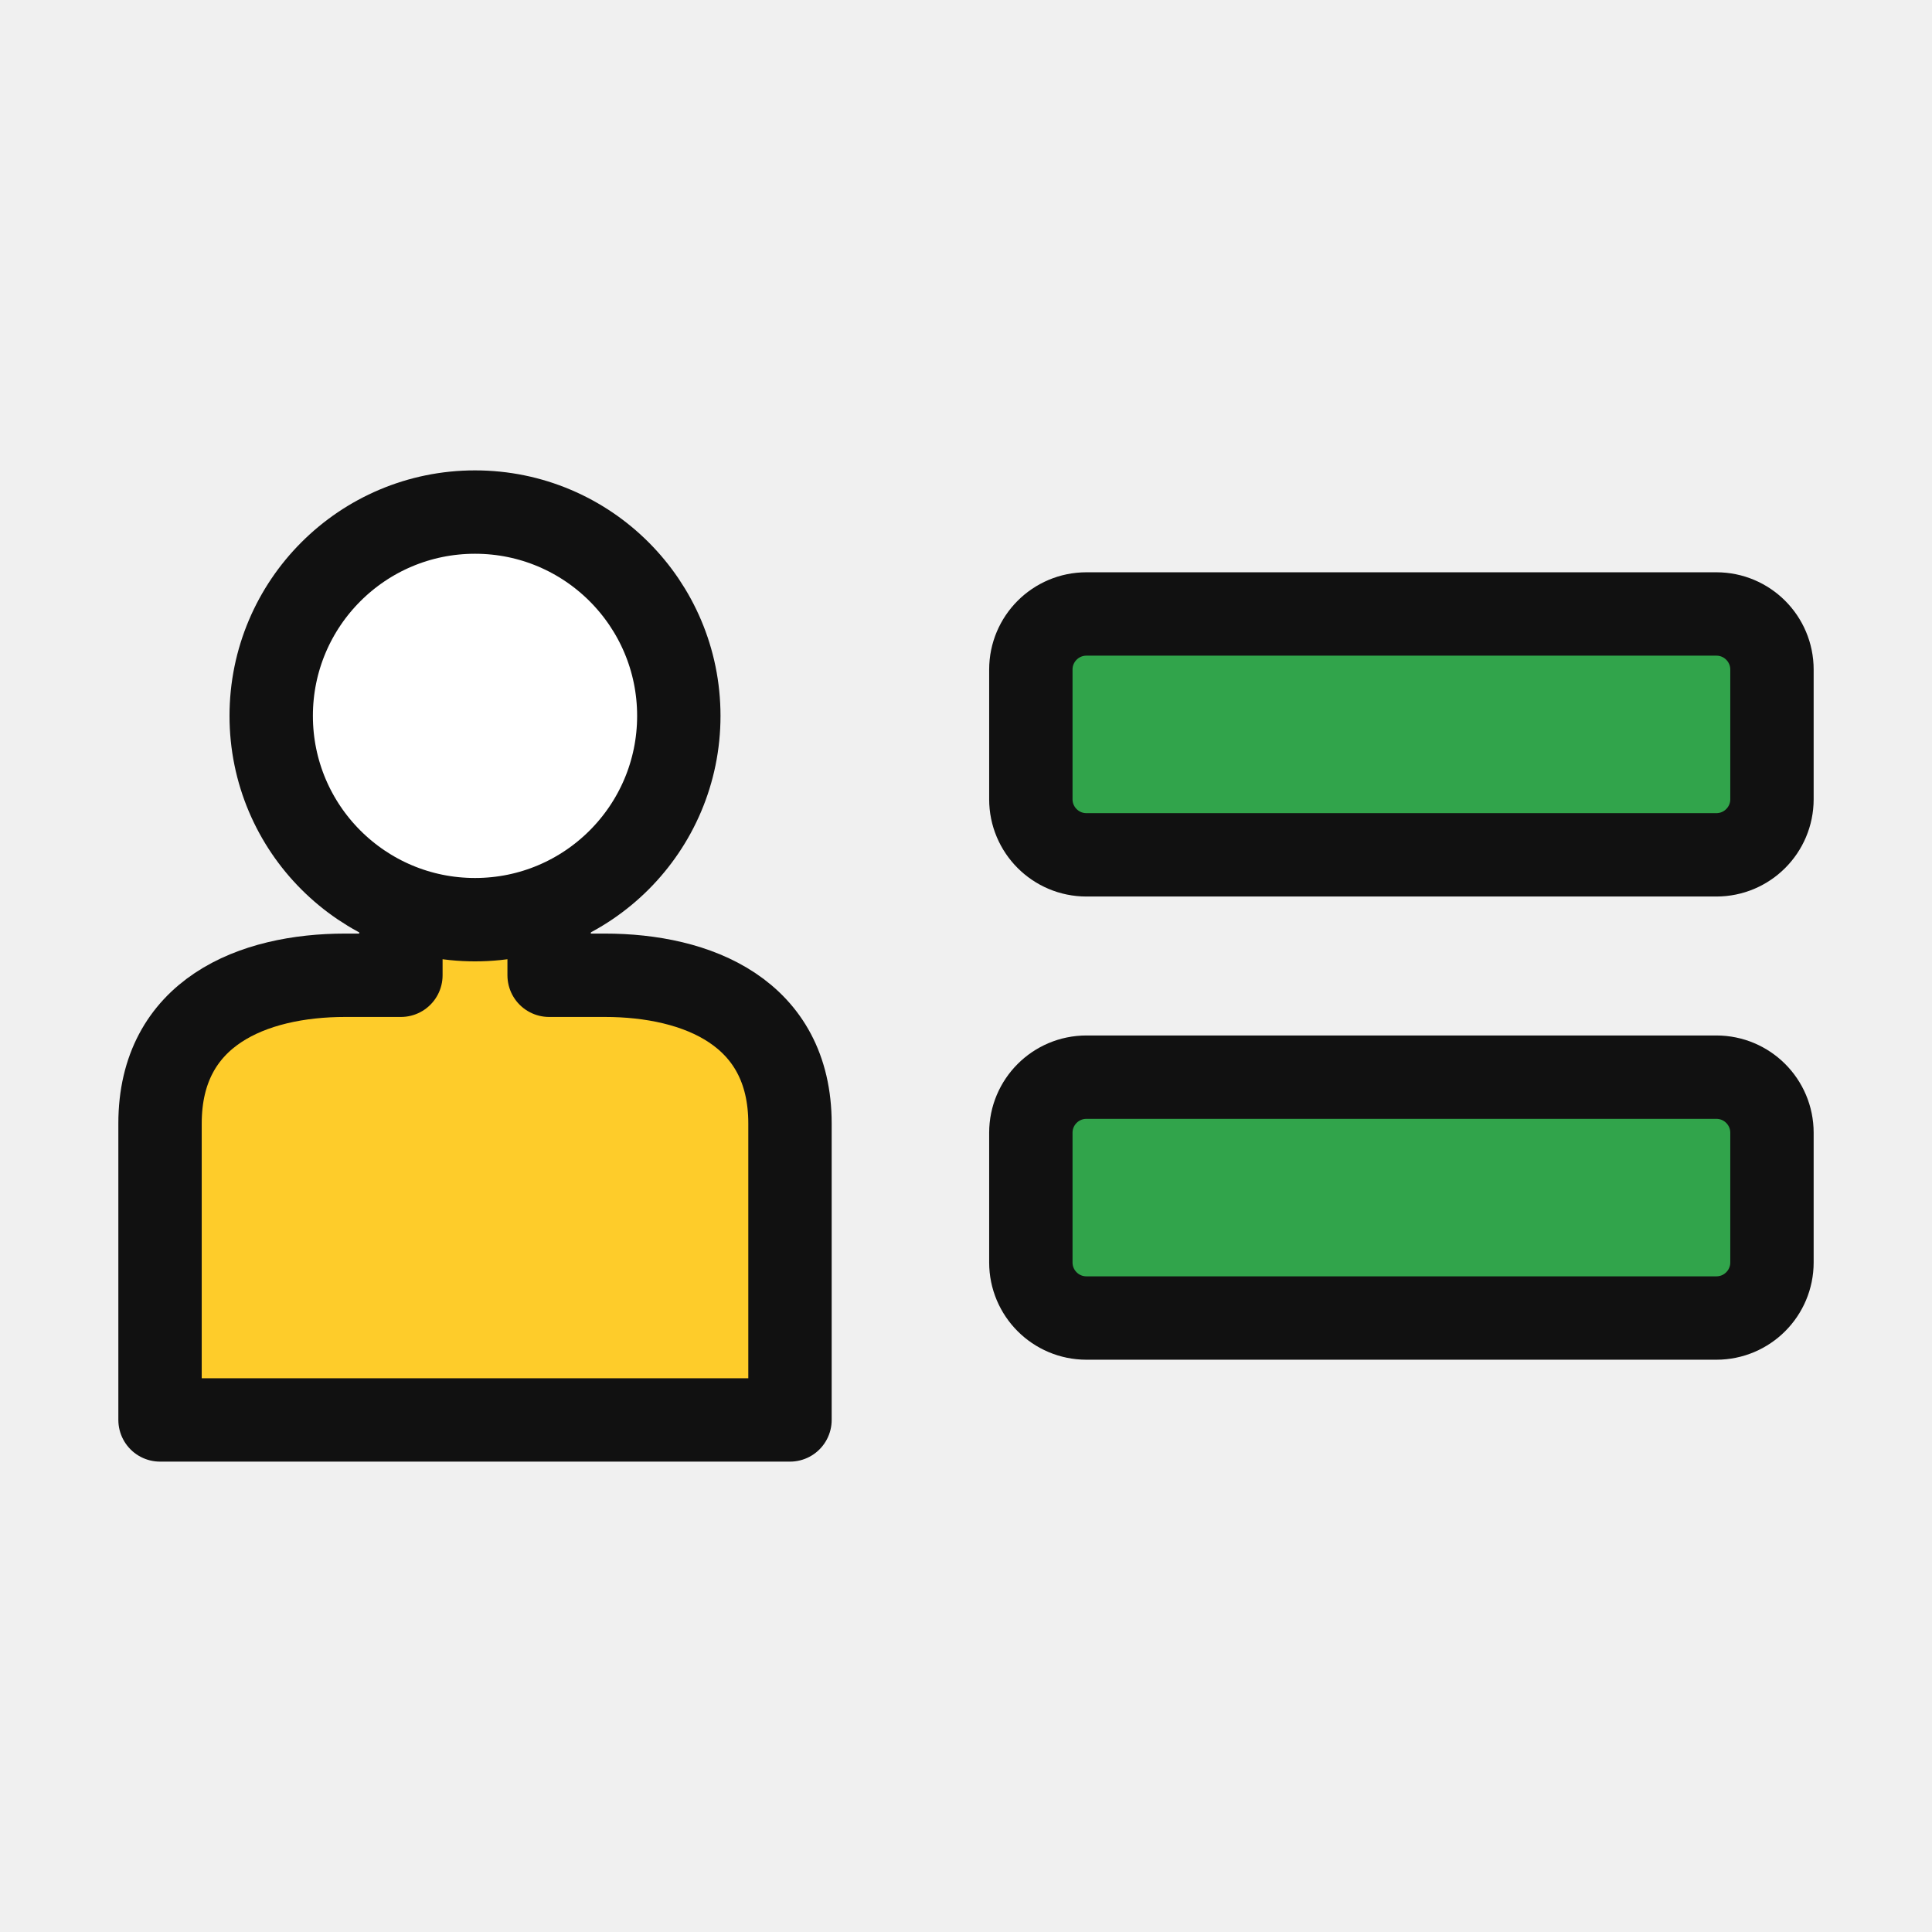
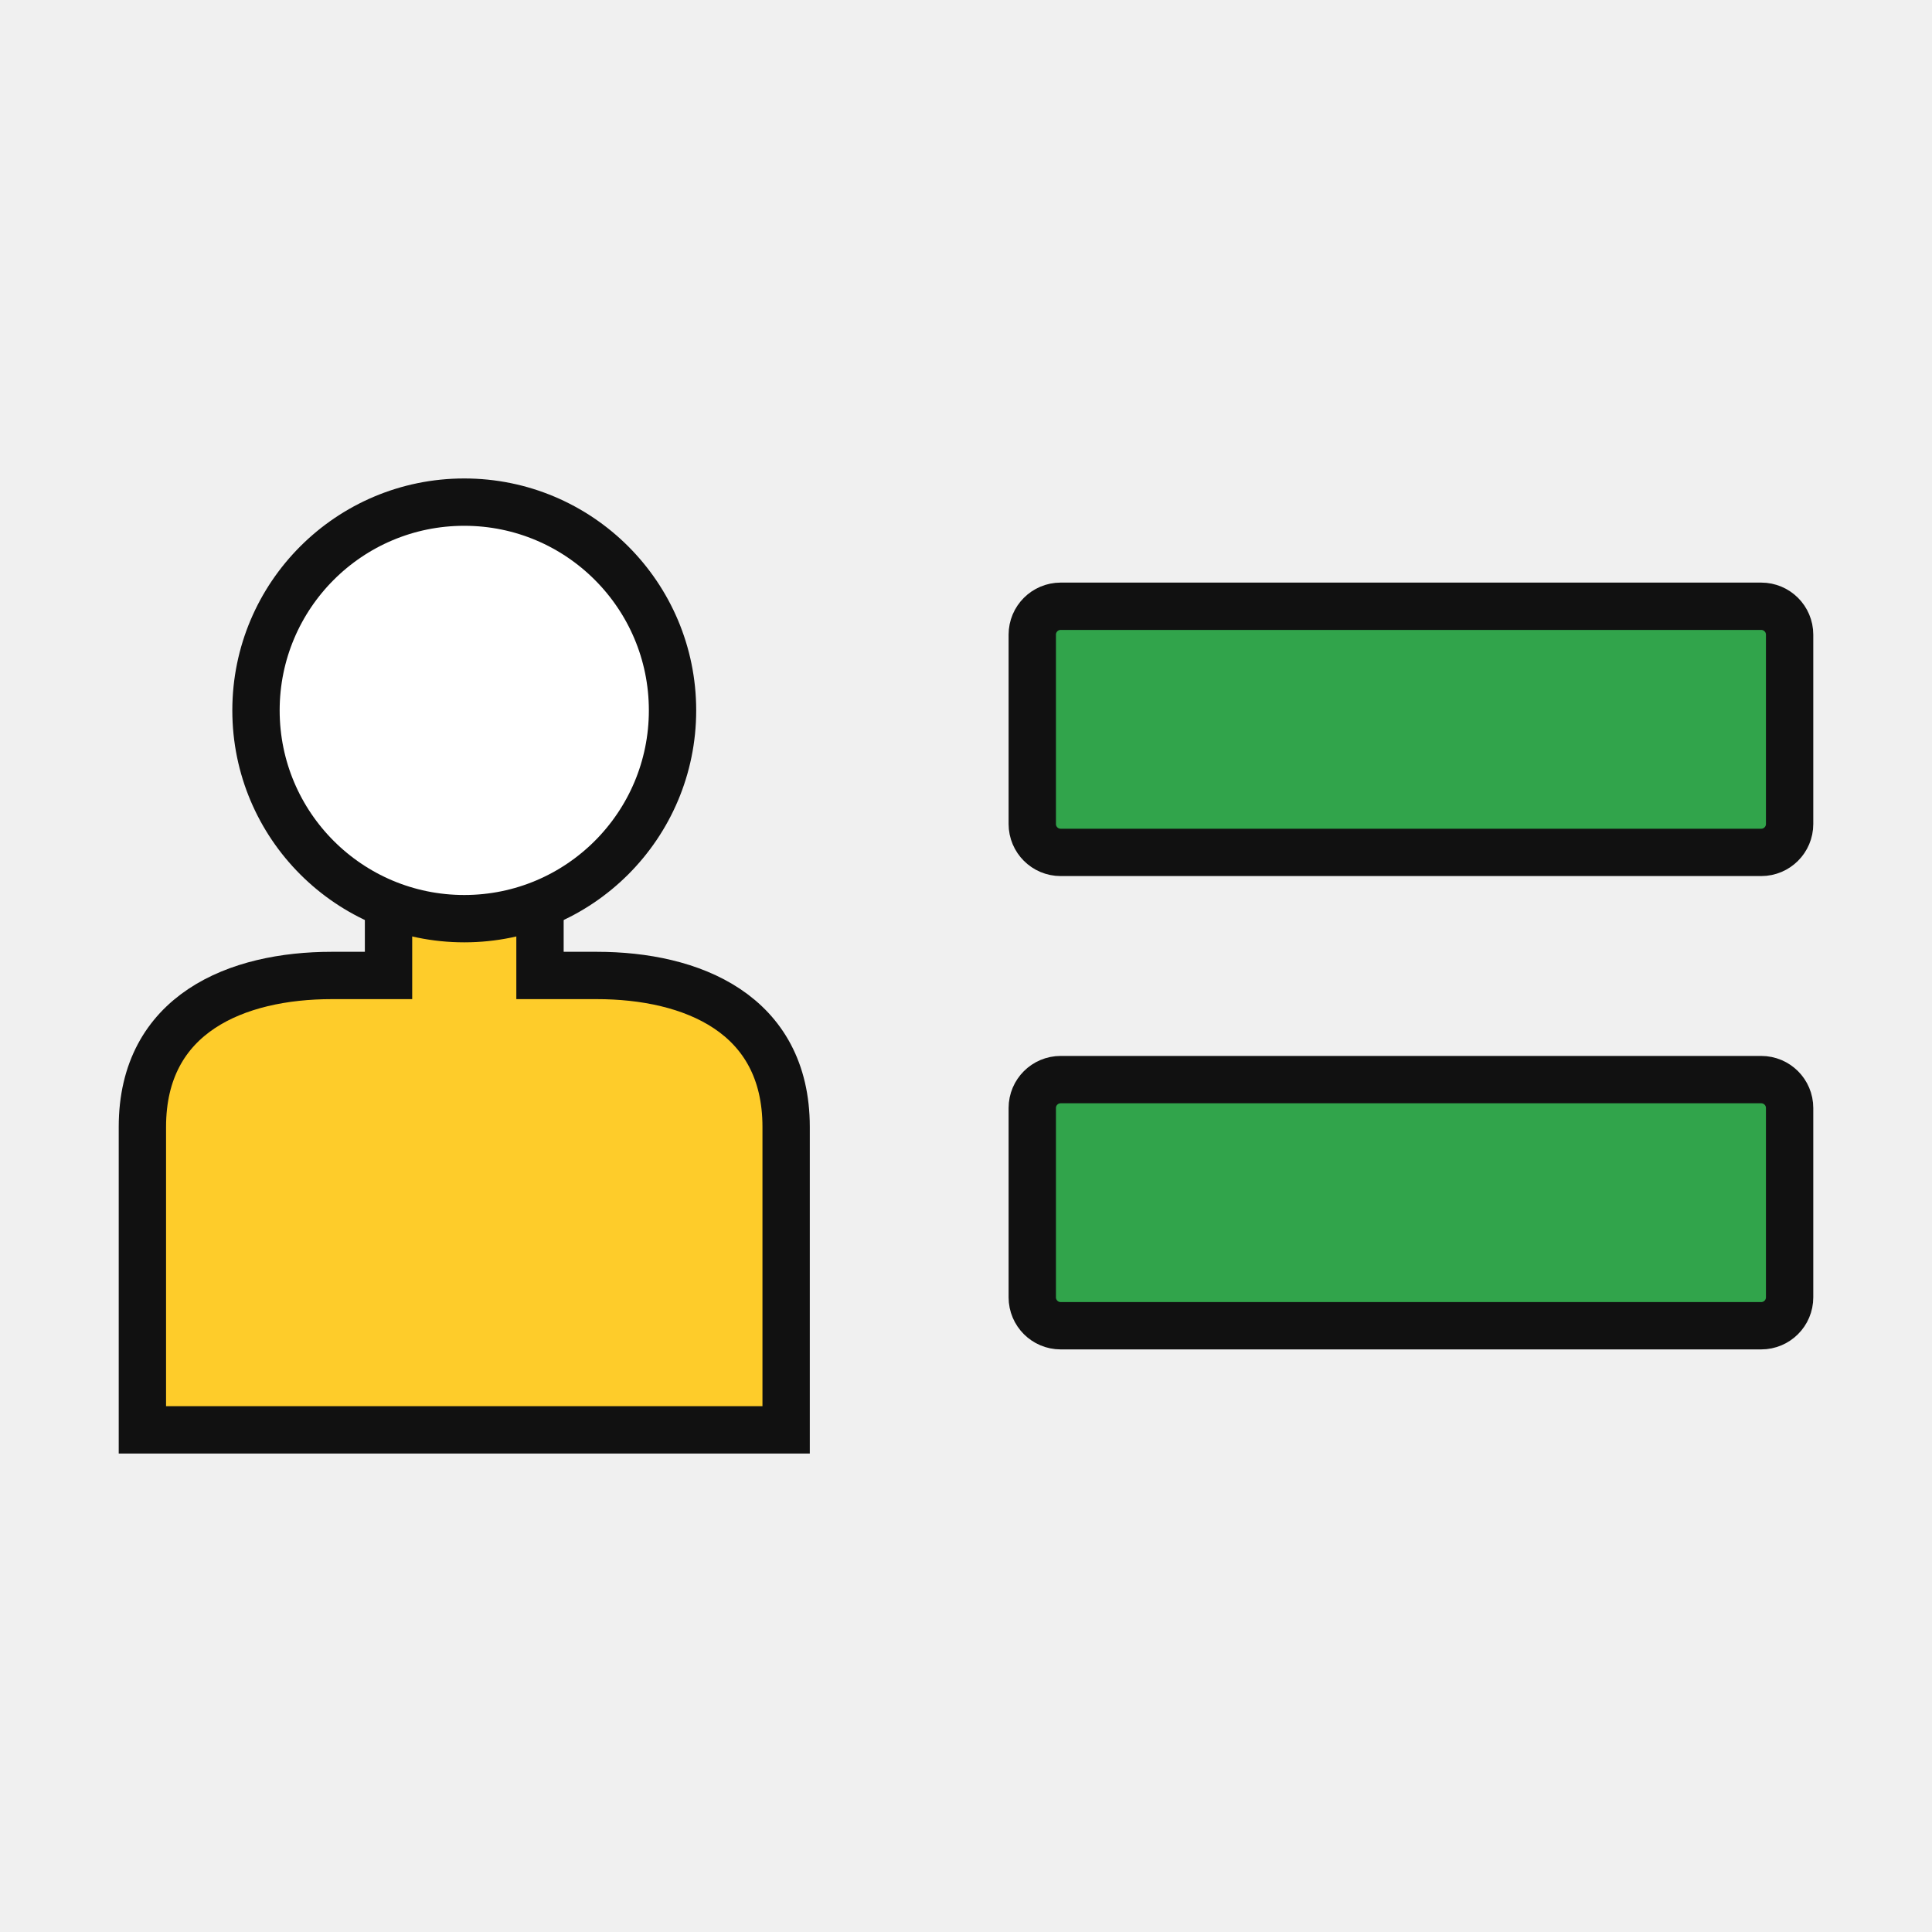
<svg xmlns="http://www.w3.org/2000/svg" viewBox="0 0 100 100" role="img" aria-label="am">
-   <g transform="translate(50 50) scale(0.959) translate(-48.50 -50.50)" stroke="#111111" stroke-width="4.5" stroke-linejoin="round" stroke-linecap="round">
+   <g transform="translate(50 50) scale(0.980) translate(-48.50 -50.50)" stroke="#111111" stroke-width="2.5" stroke-linejoin="miter" stroke-linecap="butt">
    <path d="M5.0,75.0 L5.0,59.0 C5.0,53.0 10.0,51.0 15.0,51.0 L18.0,51.0 L18.0,45.0 L26.0,45.0 L26.0,51.0 L29.0,51.0 C34.0,51.0 39.0,53.0 39.0,59.0 L39.0,75.0 Z" fill="#fecc2a" />
-     <circle cx="22" cy="37.0" r="11.0" fill="#ffffff" />
-     <rect x="52" y="31.5" width="40" height="13" rx="3" fill="#31a44b" />
-     <rect x="52" y="56.5" width="40" height="13" rx="3" fill="#31a44b" />
+     <circle cx="22.0" cy="37.0" r="11.0" fill="#ffffff" />
+     <rect x="52" y="31.5" width="40" height="13" rx="1.5" fill="#31a44b" />
+     <rect x="52" y="56.5" width="40" height="13" rx="1.5" fill="#31a44b" />
  </g>
</svg>
